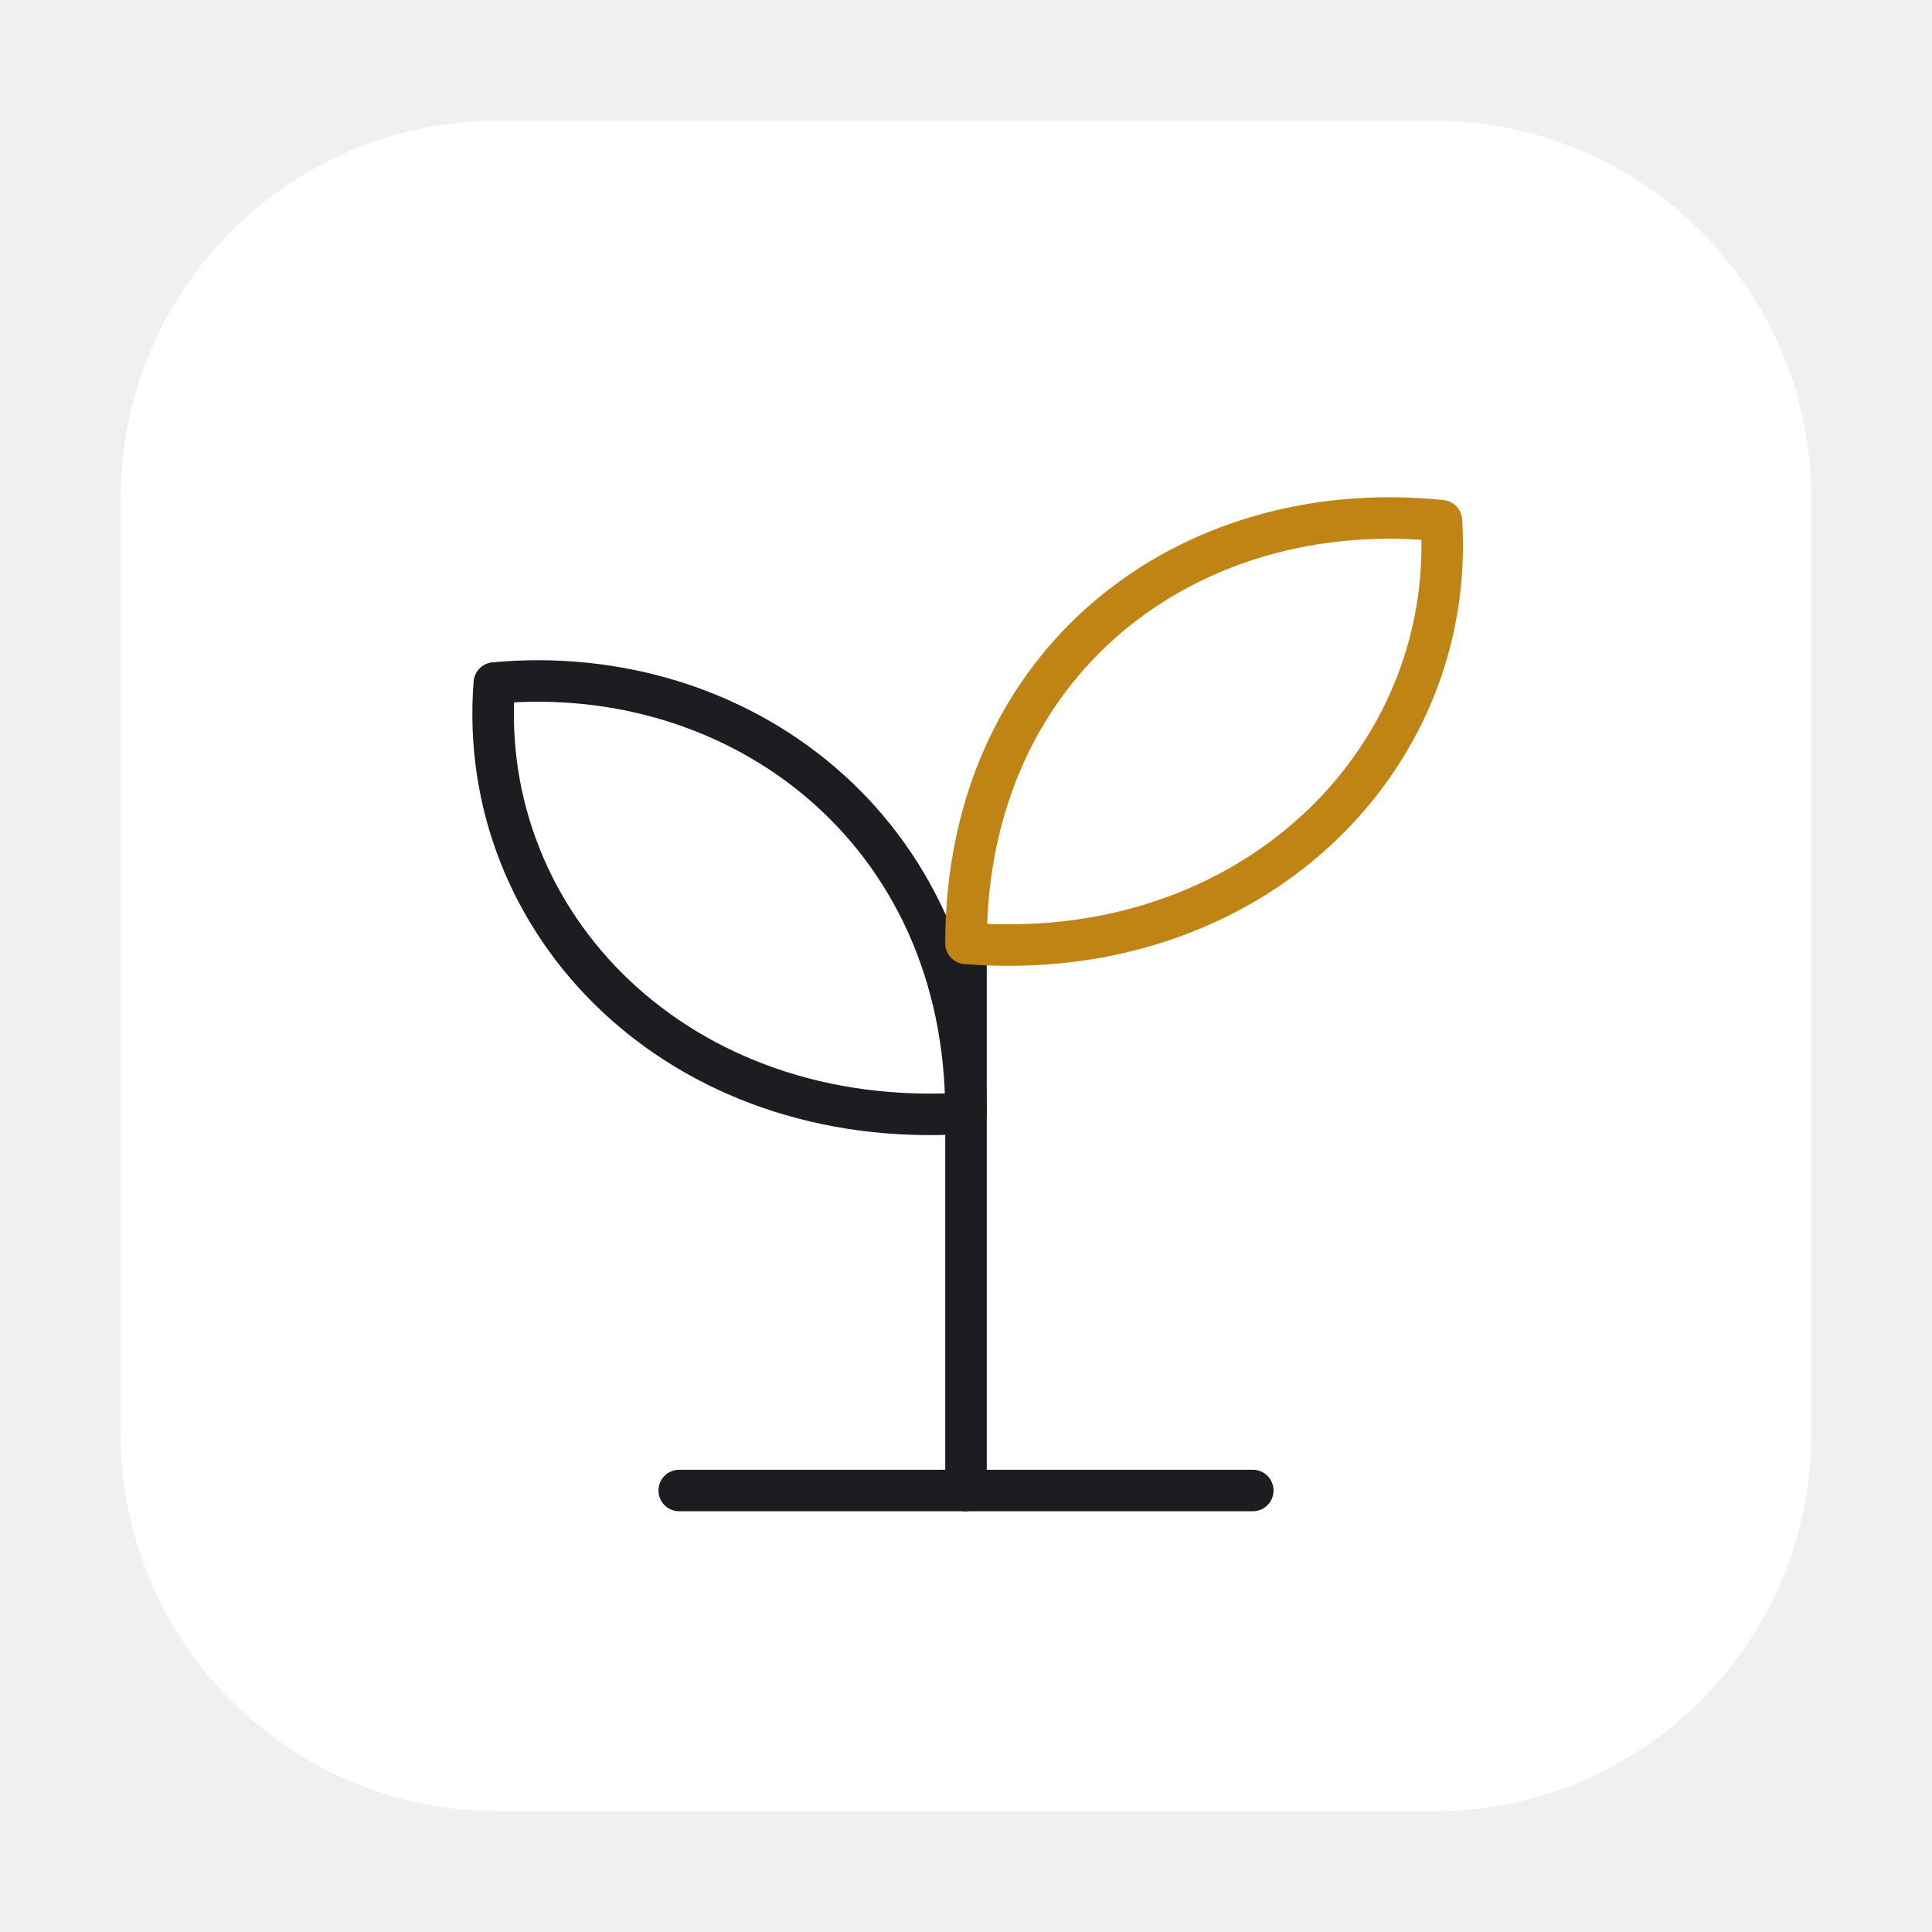
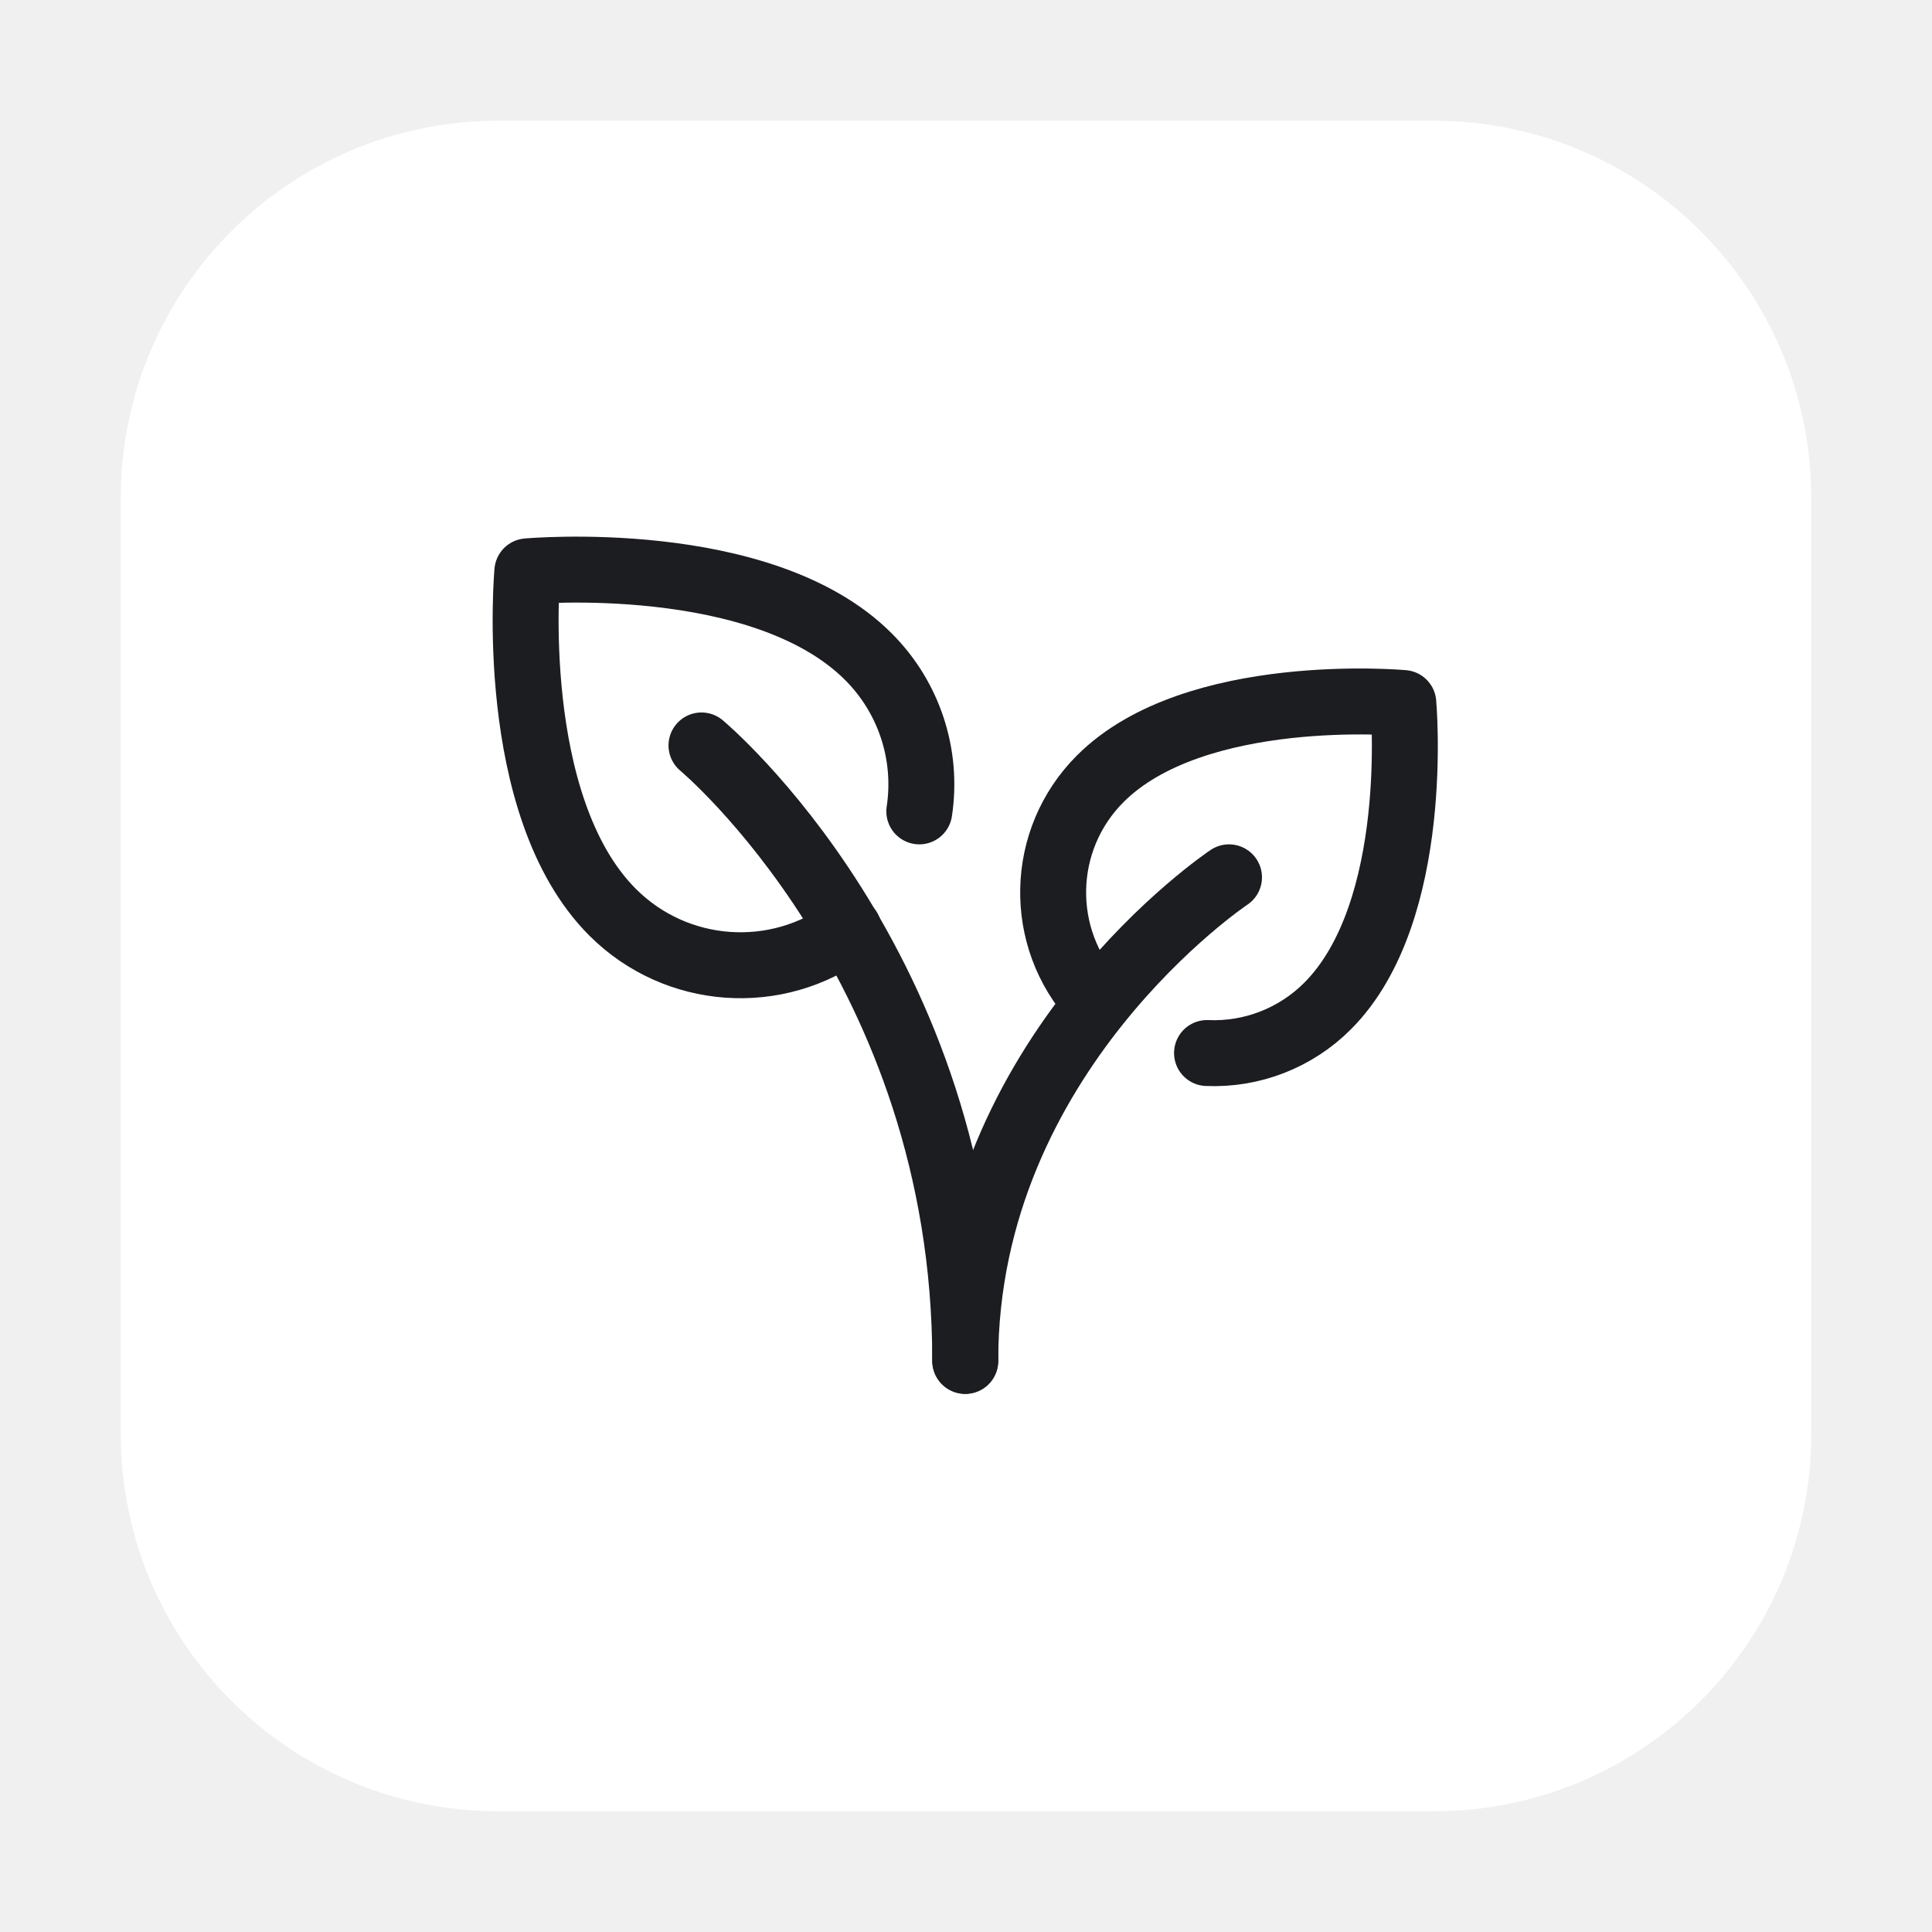
<svg xmlns="http://www.w3.org/2000/svg" width="1024" height="1024" viewBox="0 0 1024 1024">
  <rect x="64" y="64" width="896" height="896" rx="200" fill="#ffffff" />
-   <g fill="none" stroke="#1b1d21" stroke-width="22" stroke-linecap="round" stroke-linejoin="round">
-     <path d="M512 790 V500" />
-     <path d="M512 590 C512 440 392 350 262 362 C252 490 360 600 512 590Z" />
-     <path d="M512 500 C512 350 630 262 764 276 C772 404 662 512 512 500Z" stroke="#c08414" />
-     <path d="M360 790 H664" />
+   <g transform="translate(232 232) scale(23.3)" fill="none" stroke="#1b1d21" stroke-width="1.5" stroke-linecap="round" stroke-linejoin="round">
+     <g>
+       <path d="M18 10s-6 4-6 11m-2.651-9.817a4.114 4.114 0 0 1-5.37-.388C1.555 8.372 2.039 3.04 2.039 3.04s5.333-.485 7.756 1.939a4.1 4.1 0 0 1 1.16 3.521" />
+       <path d="M14.964 12.818a3.656 3.656 0 0 1 .107-5.06c2.154-2.154 6.894-1.723 6.894-1.723s.43 4.74-1.724 6.894a3.65 3.65 0 0 1-2.741 1.068M6 7s6 5 6 14" />
+     </g>
  </g>
</svg>
